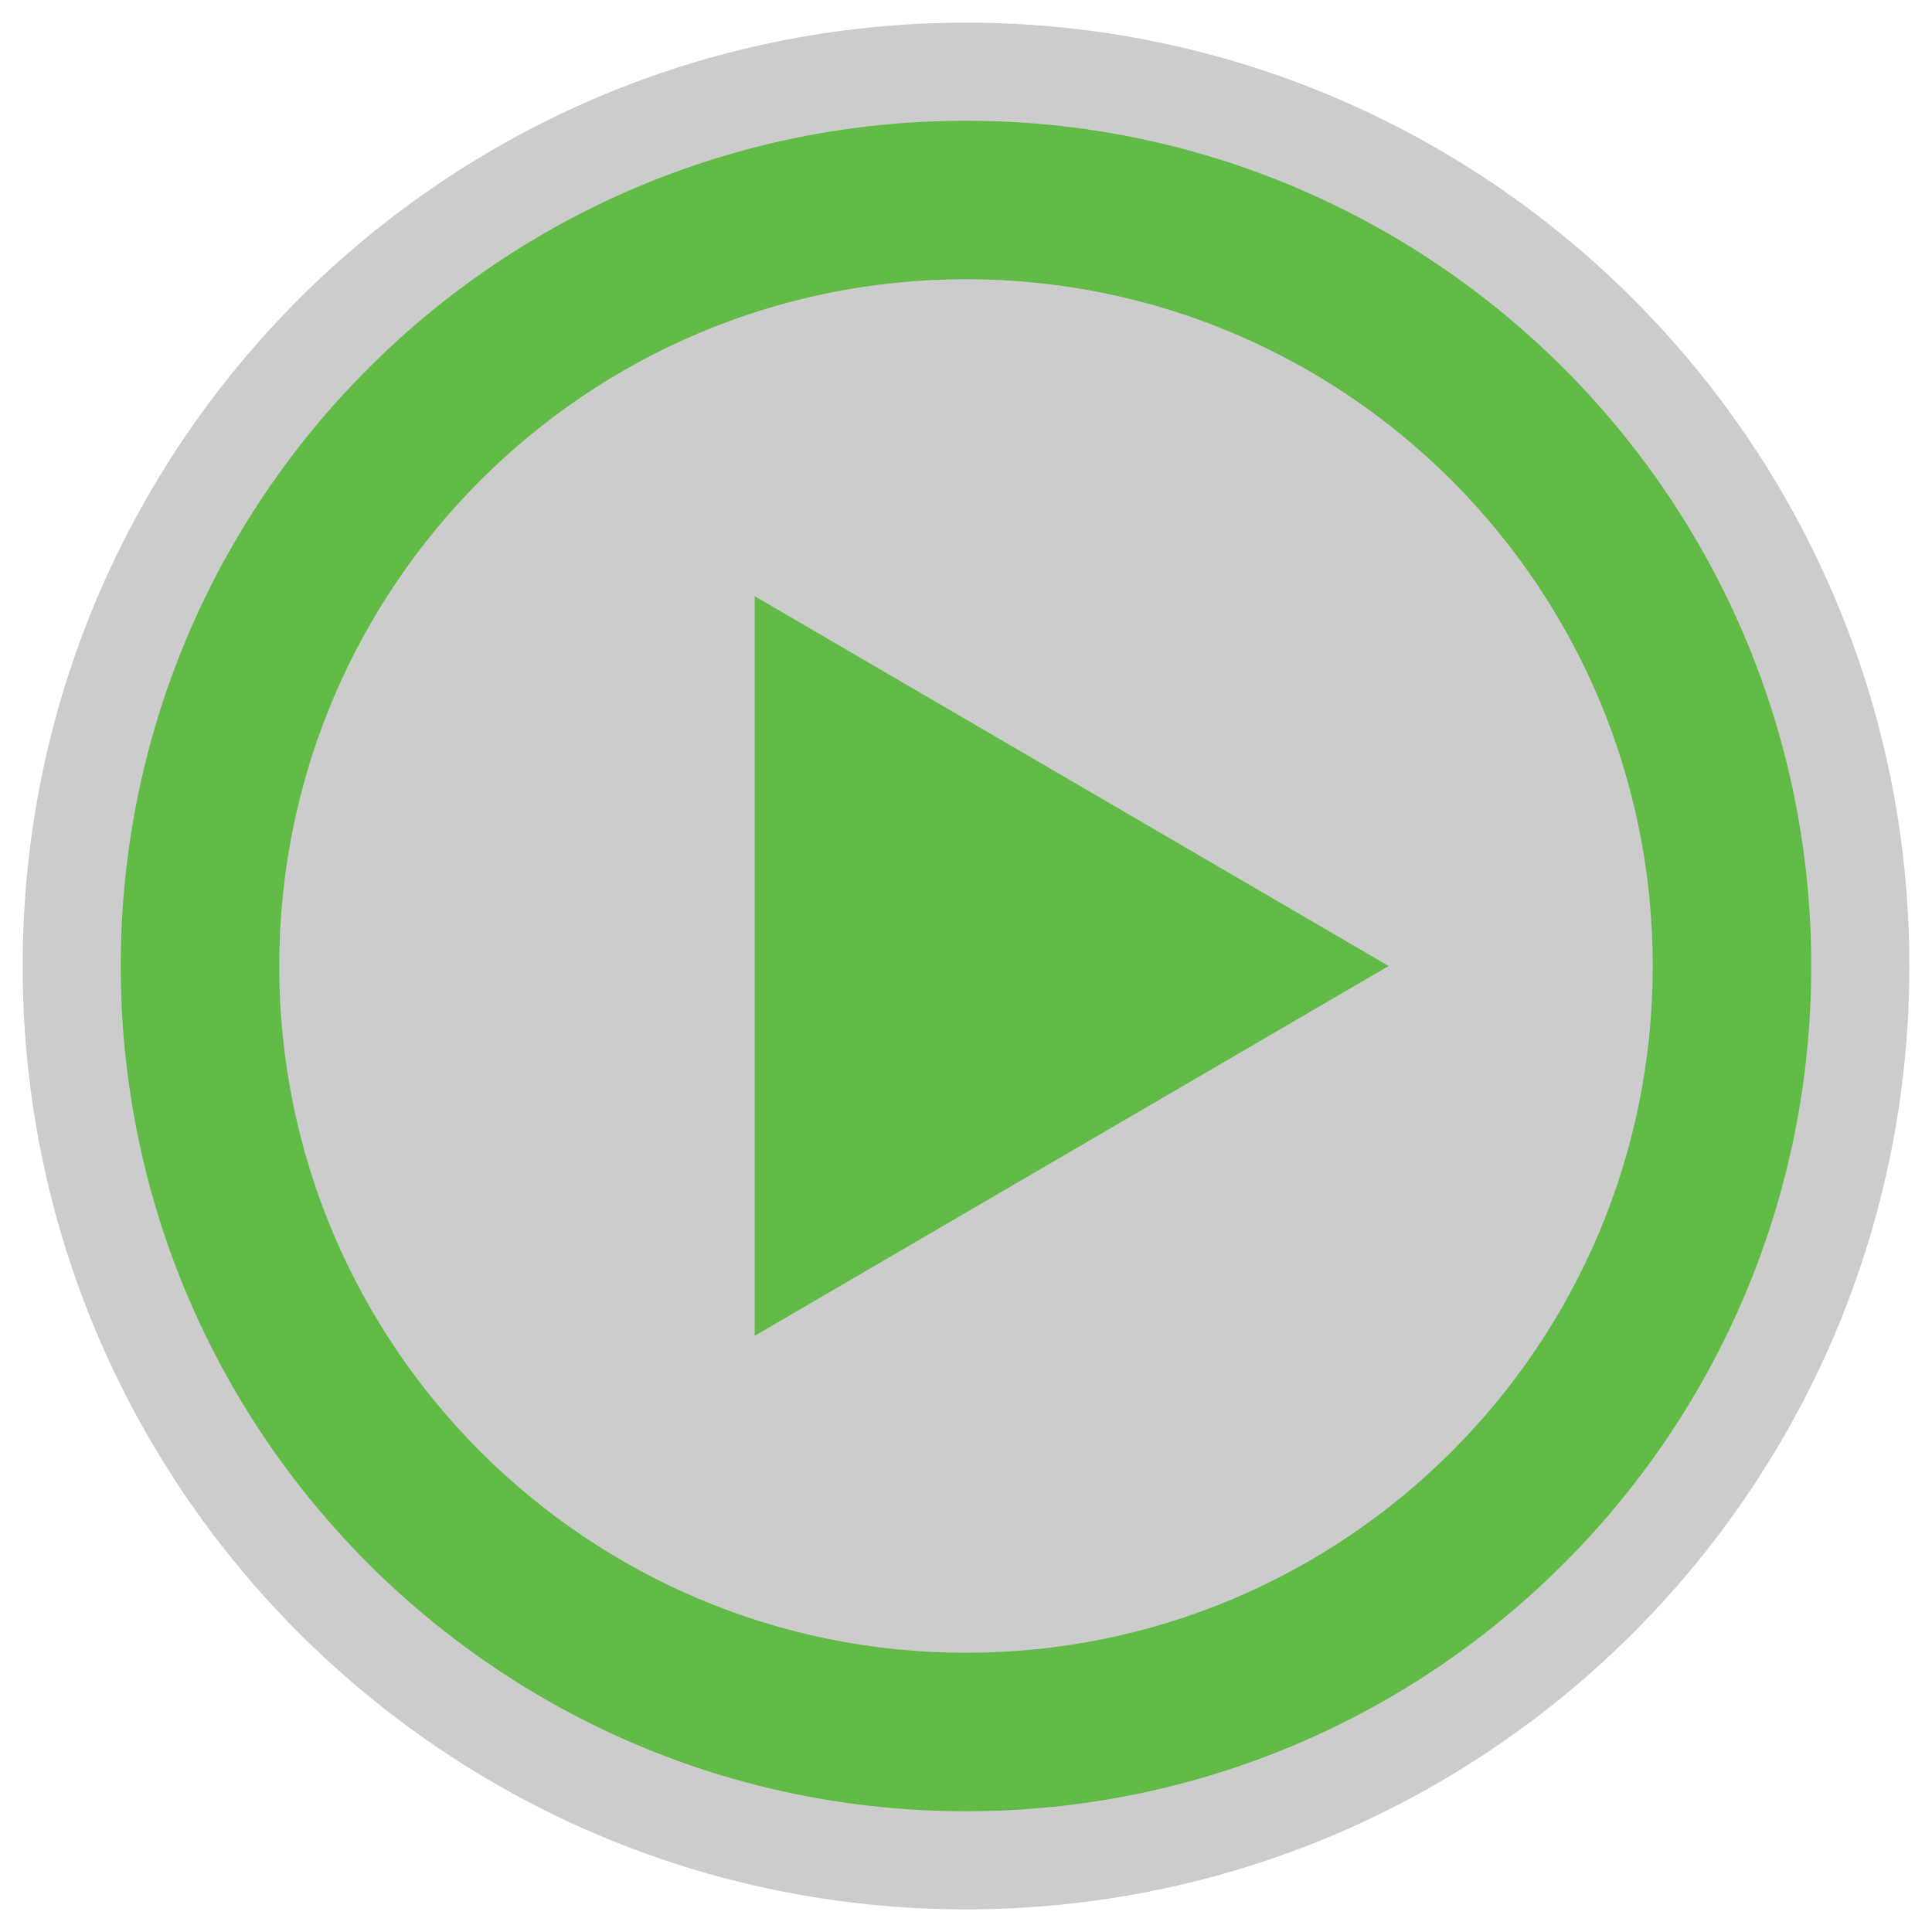
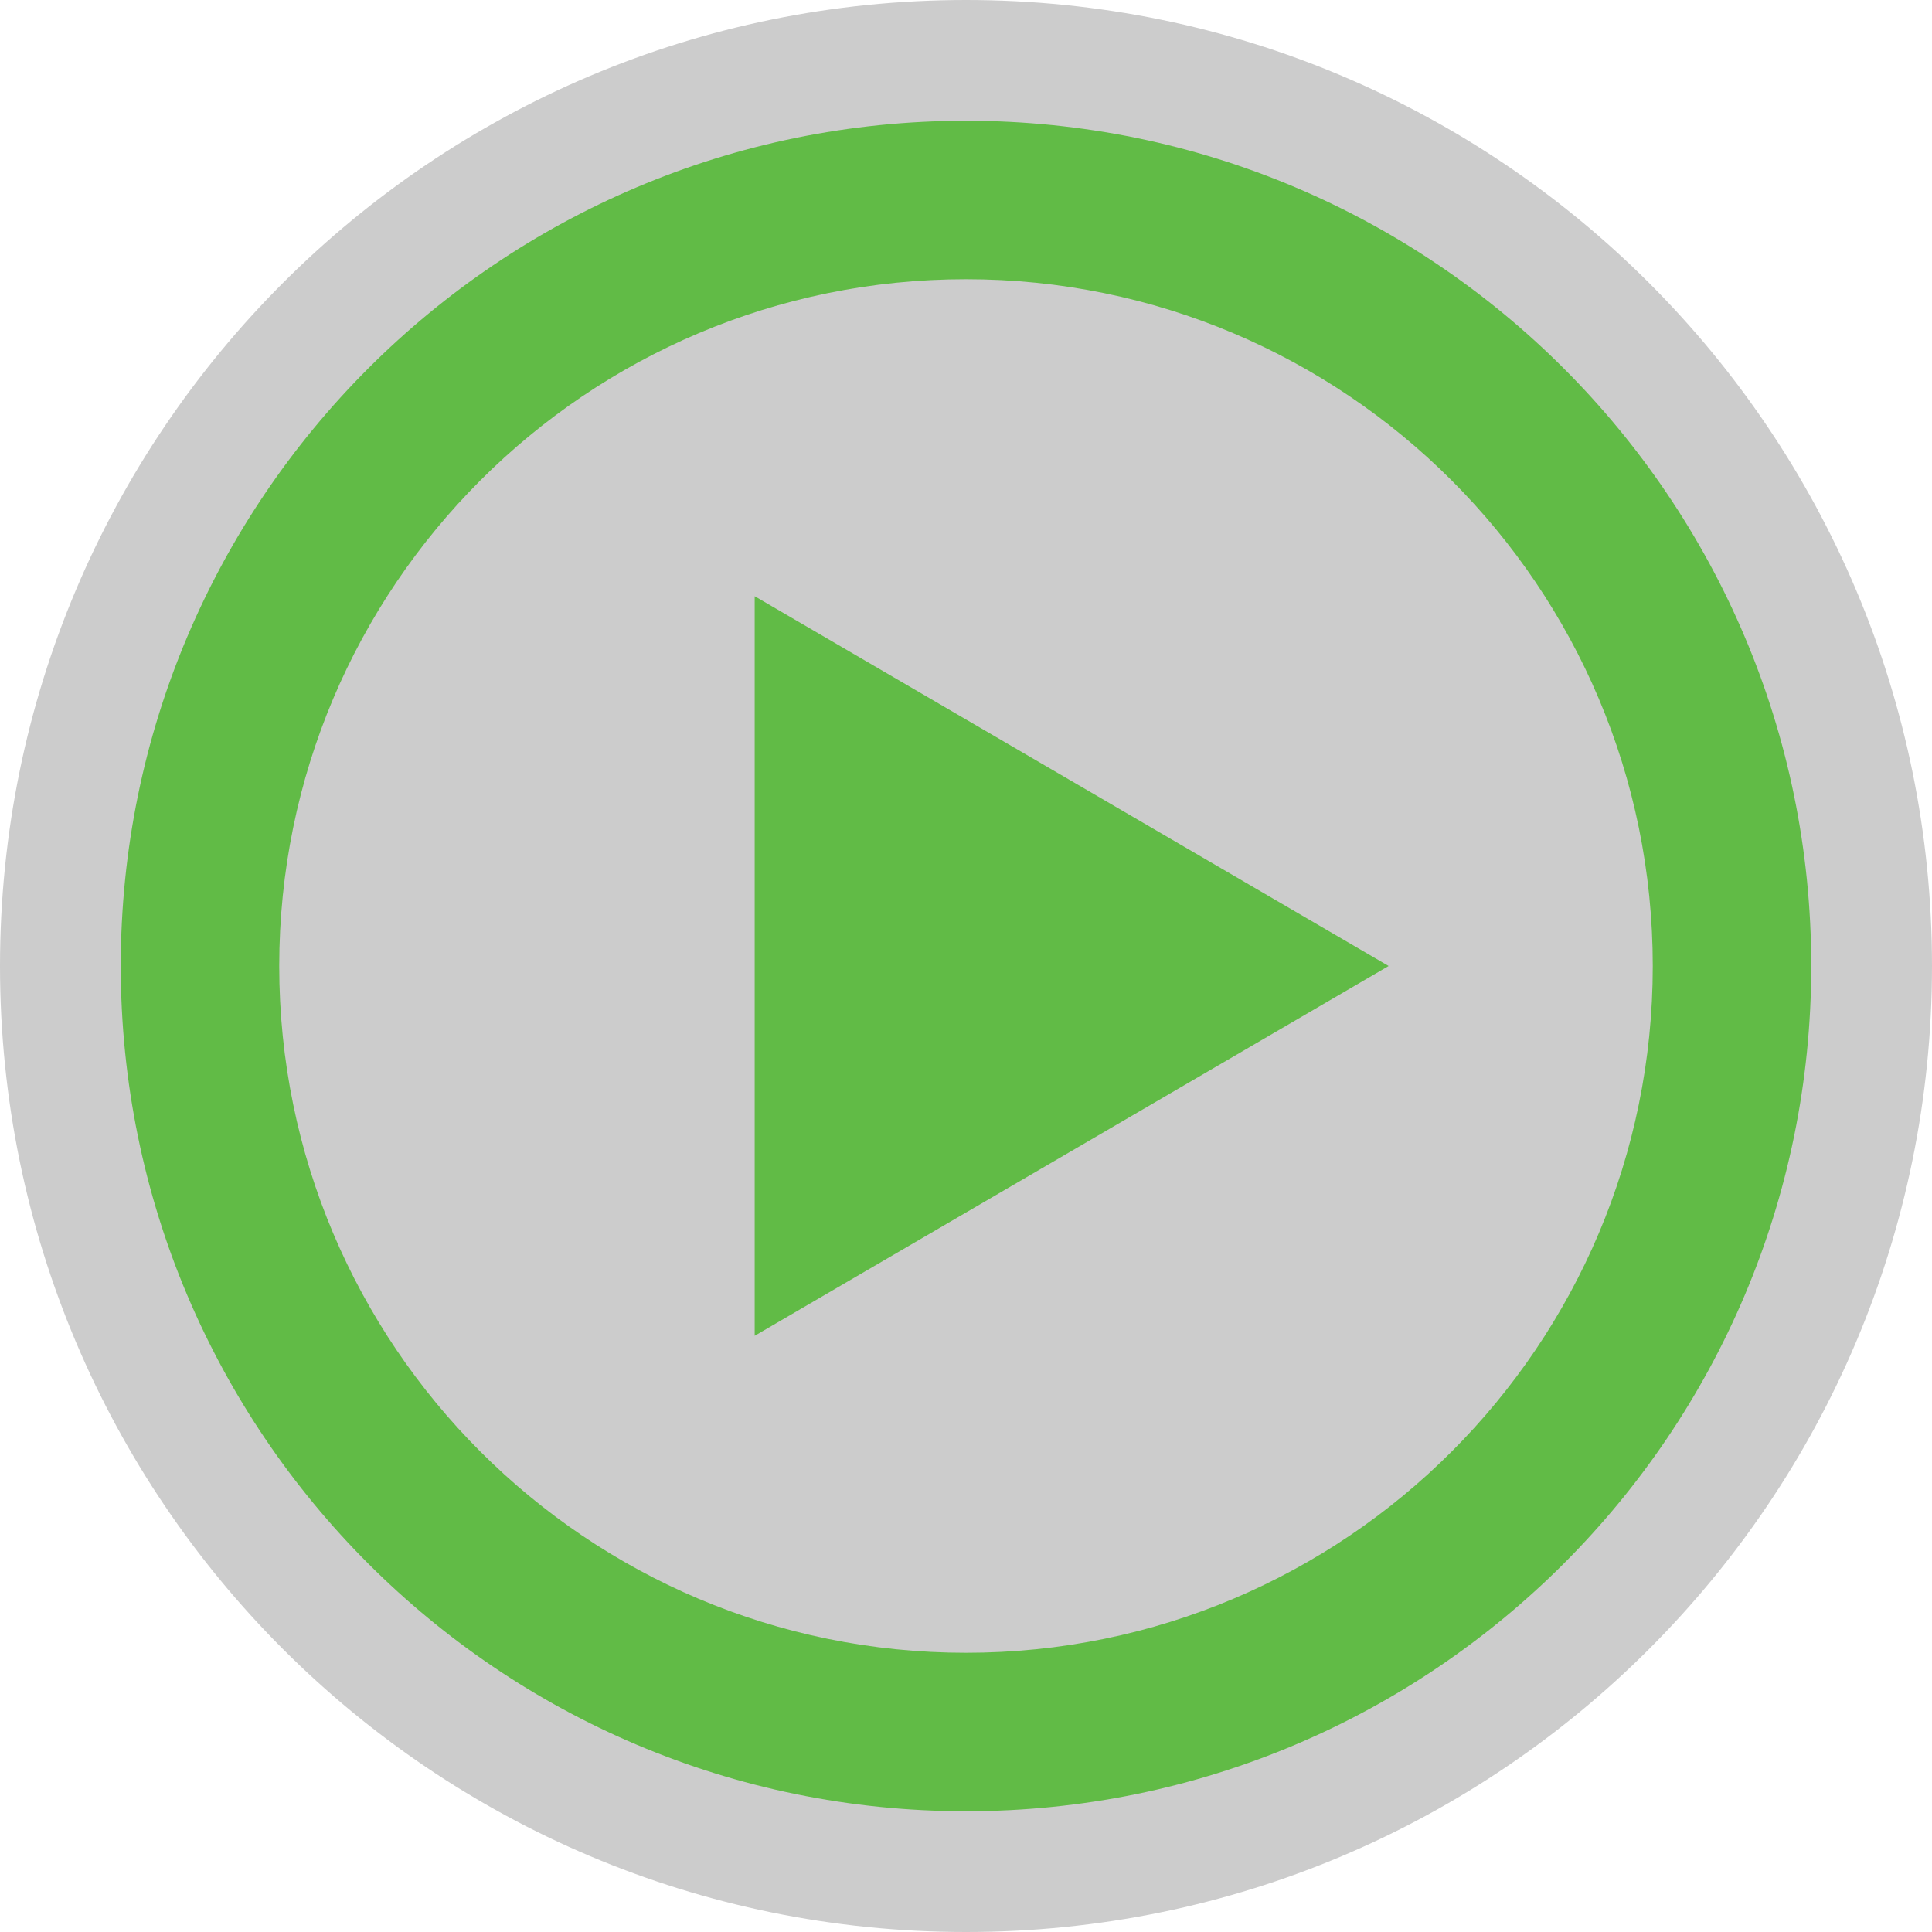
<svg xmlns="http://www.w3.org/2000/svg" version="1.1" width="512" height="512">
-   <circle fill="rgba(204, 204, 204)" cx="256" cy="256" r="250" />
+   <circle fill="rgba(204, 204, 204)" cx="256" cy="256" r="256" />
  <path fill="rgba(97, 187, 70)" d="M256 32c-123.712 0-224 100.288-224 224s100.288 224 224 224 224-100.288 224-224-100.288-224-224-224zM256 438c-100.516 0-182-81.484-182-182s81.484-182 182-182 182 81.484 182 182-81.484 182-182 182z" />
  <path fill="rgba(97, 187, 70)" d="M200 158l168 98-168 98z" />
</svg>
